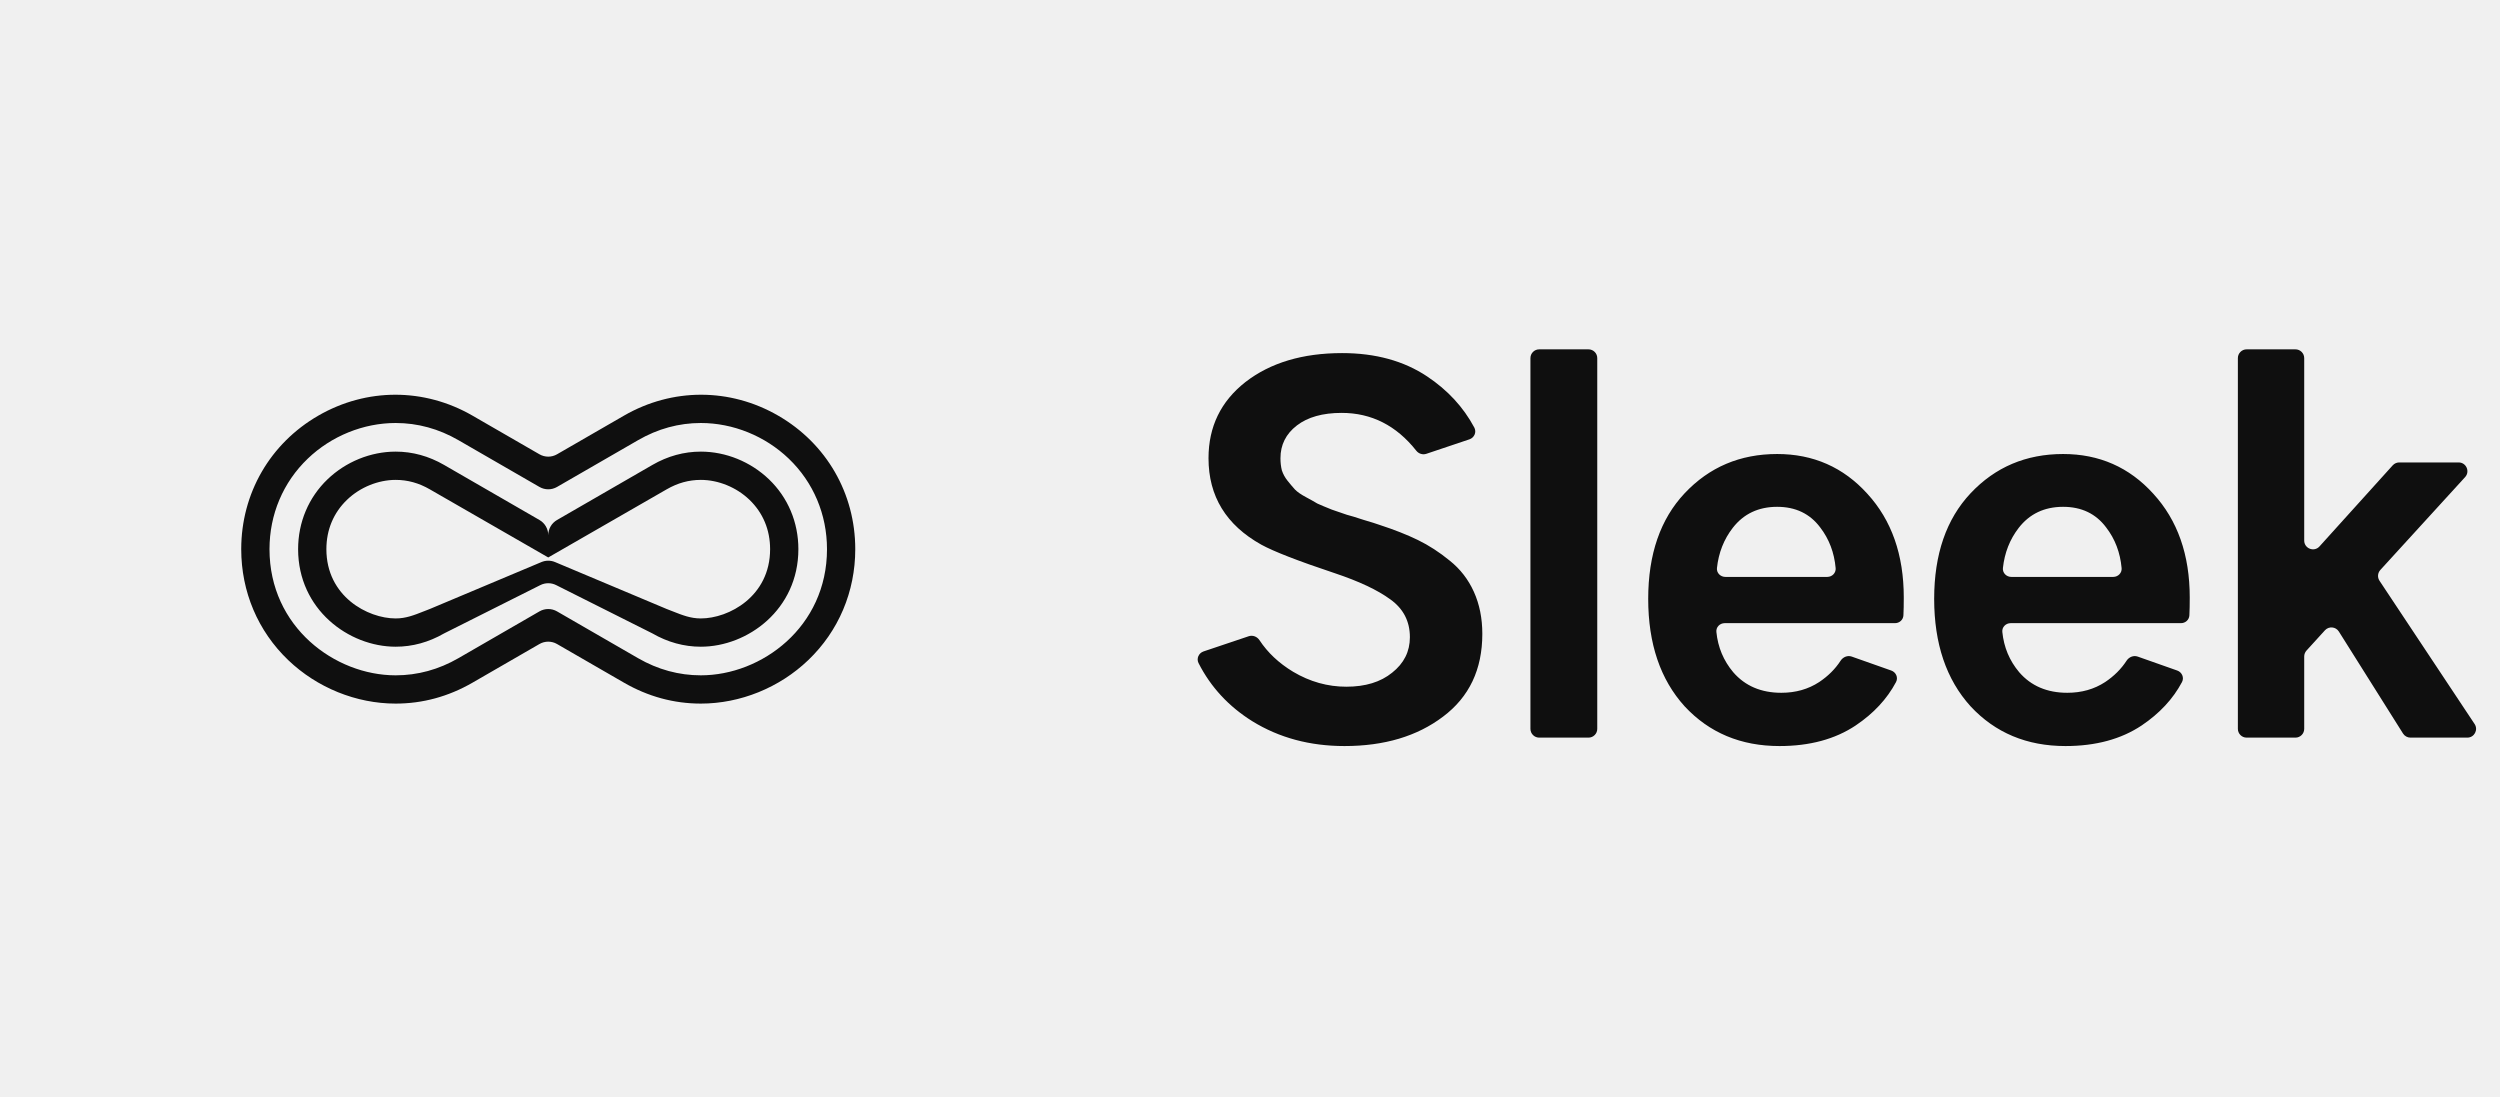
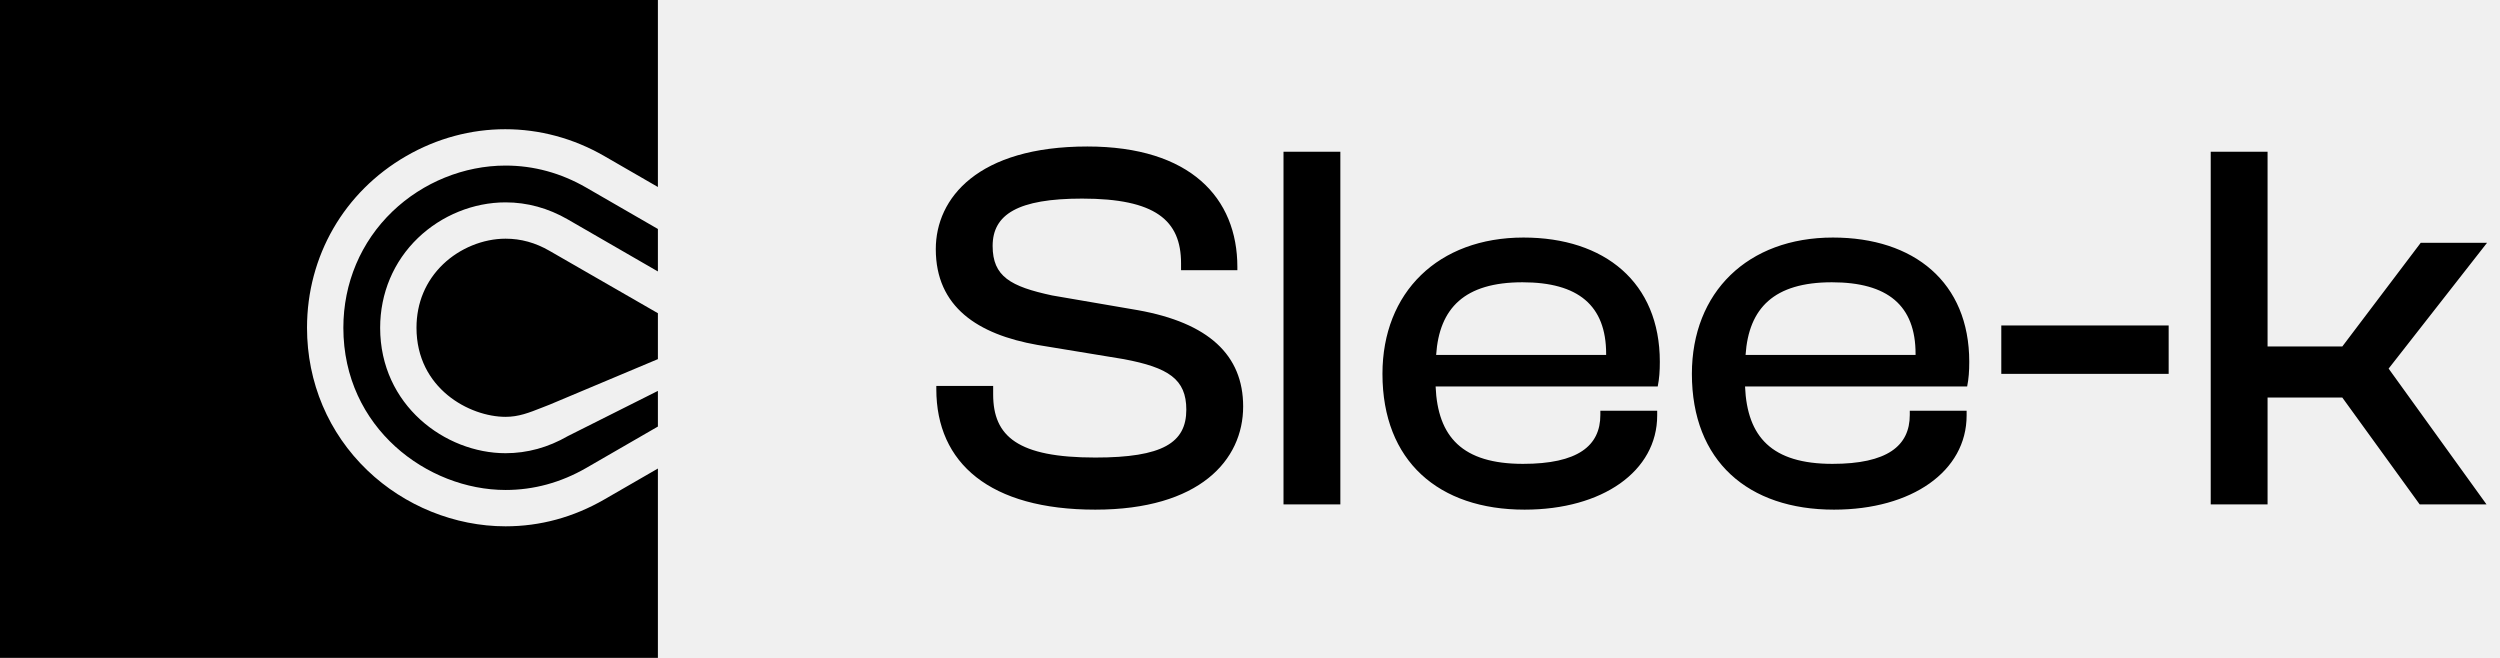
- <svg xmlns="http://www.w3.org/2000/svg" width="114" height="50" viewBox="0 0 114 50" fill="none">
-   <path fill-rule="evenodd" clip-rule="evenodd" d="M14.515 18.953C16.716 17.682 19.345 17.682 21.546 18.953L24.6 20.716C24.848 20.859 25.152 20.859 25.4 20.716L28.454 18.953C30.655 17.682 33.284 17.682 35.485 18.953C37.686 20.224 39 22.5 39 25.042C39 26.98 38.24 28.776 36.859 30.099C35.543 31.36 33.757 32.084 31.958 32.084C30.729 32.084 29.55 31.763 28.454 31.13L25.4 29.367C25.152 29.224 24.848 29.224 24.6 29.367L21.546 31.13C20.45 31.763 19.271 32.084 18.042 32.084C16.243 32.084 14.457 31.36 13.141 30.099C11.76 28.776 11 26.98 11 25.042C11 22.5 12.314 20.224 14.515 18.953ZM24.6 27.879C24.848 27.736 25.152 27.736 25.4 27.879L29.098 30.014C29.996 30.532 30.958 30.795 31.958 30.795C34.725 30.795 37.711 28.595 37.711 25.042C37.711 23.459 37.092 21.992 35.967 20.914C34.889 19.881 33.428 19.289 31.958 19.289C30.958 19.289 29.996 19.552 29.099 20.07L25.4 22.205C25.152 22.348 24.848 22.348 24.6 22.205L20.901 20.07C20.004 19.552 19.042 19.289 18.042 19.289C16.572 19.289 15.111 19.881 14.034 20.914C12.909 21.992 12.289 23.459 12.289 25.042C12.289 28.595 15.275 30.795 18.042 30.795C19.042 30.795 20.004 30.532 20.902 30.014L24.6 27.879ZM25 25.42L19.604 22.316C19.099 22.024 18.588 21.883 18.042 21.883C17.247 21.883 16.419 22.22 15.828 22.787C15.21 23.379 14.883 24.159 14.883 25.042C14.883 27.197 16.768 28.201 18.042 28.201C18.506 28.201 18.873 28.056 19.343 27.87C19.426 27.837 19.513 27.803 19.604 27.768L24.69 25.63C24.888 25.547 25.112 25.547 25.31 25.63L30.396 27.768C30.487 27.803 30.574 27.837 30.657 27.87C31.127 28.056 31.494 28.201 31.958 28.201C33.232 28.201 35.117 27.197 35.117 25.042C35.117 24.159 34.79 23.379 34.172 22.787C33.581 22.22 32.753 21.883 31.958 21.883C31.412 21.883 30.901 22.024 30.396 22.316L25 25.42ZM24.641 26.68C24.867 26.567 25.133 26.567 25.359 26.68L29.75 28.884C30.447 29.286 31.19 29.49 31.958 29.49C34.097 29.49 36.406 27.79 36.406 25.042C36.406 23.817 35.93 22.686 35.064 21.856C34.227 21.054 33.095 20.594 31.958 20.594C31.19 20.594 30.447 20.798 29.751 21.2L25.4 23.712C25.152 23.855 25 24.119 25 24.404L25 25.42L25 24.404C25 24.119 24.848 23.855 24.6 23.712L20.249 21.2C19.553 20.798 18.81 20.594 18.042 20.594C16.905 20.594 15.773 21.054 14.936 21.856C14.07 22.686 13.594 23.817 13.594 25.042C13.594 27.79 15.902 29.49 18.042 29.49C18.81 29.49 19.553 29.286 20.25 28.884L24.641 26.68Z" fill="#0F0F0F" />
-   <g clip-path="url(#clip0_199_361)">
-     <path d="M54.654 30.238C54.548 30.029 54.66 29.78 54.882 29.705L56.943 29.012C57.127 28.951 57.326 29.031 57.432 29.192C57.807 29.761 58.317 30.241 58.965 30.632C59.731 31.087 60.541 31.314 61.394 31.314C62.26 31.314 62.956 31.101 63.481 30.675C64.021 30.248 64.291 29.709 64.291 29.055C64.291 28.331 63.993 27.756 63.396 27.329C62.814 26.903 61.969 26.506 60.861 26.136C59.199 25.582 58.084 25.149 57.516 24.837C55.91 23.942 55.108 22.628 55.108 20.895C55.108 19.46 55.669 18.302 56.791 17.422C57.928 16.541 59.398 16.101 61.202 16.101C62.722 16.101 64.014 16.456 65.079 17.166C66.015 17.79 66.732 18.567 67.229 19.497C67.34 19.706 67.229 19.959 67.005 20.034L65.04 20.694C64.874 20.75 64.691 20.69 64.582 20.552C63.673 19.403 62.539 18.828 61.18 18.828C60.314 18.828 59.632 19.02 59.135 19.403C58.638 19.787 58.389 20.284 58.389 20.895C58.389 21.094 58.41 21.278 58.453 21.449C58.51 21.619 58.595 21.776 58.709 21.918C58.822 22.06 58.936 22.195 59.05 22.322C59.163 22.436 59.327 22.55 59.54 22.663C59.753 22.777 59.93 22.876 60.072 22.962C60.229 23.033 60.449 23.125 60.733 23.239C61.031 23.338 61.258 23.416 61.415 23.473C61.585 23.516 61.841 23.594 62.182 23.707C62.523 23.807 62.771 23.885 62.928 23.942C63.581 24.155 64.156 24.382 64.653 24.623C65.15 24.865 65.633 25.177 66.102 25.561C66.585 25.945 66.954 26.42 67.21 26.989C67.466 27.557 67.594 28.196 67.594 28.906C67.594 30.526 66.997 31.783 65.804 32.678C64.625 33.572 63.127 34.02 61.308 34.02C59.731 34.02 58.332 33.643 57.111 32.891C56.03 32.217 55.211 31.333 54.654 30.238ZM70.188 33.636C69.968 33.636 69.788 33.457 69.788 33.236V16.33C69.788 16.109 69.968 15.93 70.188 15.93H72.435C72.656 15.93 72.835 16.109 72.835 16.33V33.236C72.835 33.457 72.656 33.636 72.435 33.636H70.188ZM75.158 27.308C75.158 25.277 75.712 23.672 76.82 22.493C77.942 21.3 79.348 20.703 81.038 20.703C82.686 20.703 84.057 21.307 85.15 22.514C86.258 23.722 86.812 25.298 86.812 27.244C86.812 27.567 86.807 27.838 86.796 28.059C86.787 28.263 86.616 28.416 86.412 28.416H78.647C78.426 28.416 78.245 28.596 78.267 28.816C78.336 29.514 78.593 30.127 79.035 30.653C79.575 31.278 80.307 31.591 81.23 31.591C81.883 31.591 82.459 31.427 82.956 31.101C83.362 30.83 83.687 30.506 83.931 30.129C84.041 29.96 84.249 29.873 84.439 29.94L86.241 30.576C86.458 30.652 86.567 30.898 86.459 31.101C86.05 31.872 85.437 32.532 84.618 33.082C83.68 33.707 82.523 34.02 81.145 34.02C79.383 34.02 77.942 33.416 76.82 32.209C75.712 30.987 75.158 29.354 75.158 27.308ZM78.293 25.901C78.269 26.123 78.452 26.307 78.675 26.307H83.323C83.544 26.307 83.725 26.127 83.706 25.907C83.642 25.196 83.407 24.577 82.999 24.048C82.53 23.423 81.876 23.111 81.038 23.111C80.186 23.111 79.511 23.43 79.014 24.07C78.608 24.595 78.368 25.205 78.293 25.901ZM88.198 27.308C88.198 25.277 88.751 23.672 89.859 22.493C90.981 21.3 92.388 20.703 94.078 20.703C95.726 20.703 97.097 21.307 98.19 22.514C99.298 23.722 99.852 25.298 99.852 27.244C99.852 27.567 99.847 27.838 99.836 28.059C99.826 28.263 99.656 28.416 99.452 28.416H91.687C91.466 28.416 91.284 28.596 91.306 28.816C91.376 29.514 91.632 30.127 92.075 30.653C92.615 31.278 93.347 31.591 94.27 31.591C94.923 31.591 95.499 31.427 95.996 31.101C96.401 30.83 96.726 30.506 96.971 30.129C97.081 29.96 97.289 29.873 97.479 29.94L99.281 30.576C99.498 30.652 99.607 30.898 99.499 31.102C99.09 31.872 98.476 32.532 97.658 33.082C96.72 33.707 95.562 34.02 94.185 34.02C92.423 34.02 90.981 33.416 89.859 32.209C88.751 30.987 88.198 29.354 88.198 27.308ZM91.333 25.901C91.309 26.123 91.491 26.307 91.715 26.307H96.363C96.584 26.307 96.765 26.127 96.746 25.907C96.682 25.196 96.447 24.577 96.038 24.048C95.57 23.423 94.916 23.111 94.078 23.111C93.226 23.111 92.551 23.43 92.054 24.07C91.648 24.595 91.408 25.205 91.333 25.901ZM102.447 33.636C102.226 33.636 102.047 33.457 102.047 33.236V16.33C102.047 16.109 102.226 15.93 102.447 15.93H104.672C104.893 15.93 105.072 16.109 105.072 16.33V24.649C105.072 25.015 105.524 25.189 105.769 24.917L109.108 21.219C109.184 21.135 109.292 21.087 109.405 21.087H112.113C112.461 21.087 112.643 21.5 112.409 21.756L108.543 25.991C108.419 26.127 108.404 26.329 108.505 26.482L112.842 33.015C113.018 33.281 112.828 33.636 112.509 33.636H109.917C109.779 33.636 109.652 33.566 109.578 33.449L106.652 28.798C106.511 28.574 106.196 28.546 106.018 28.741L105.177 29.665C105.11 29.739 105.072 29.835 105.072 29.935V33.236C105.072 33.457 104.893 33.636 104.672 33.636H102.447Z" fill="#0F0F0F" />
-   </g>
-   <defs>
-     <clipPath id="clip0_199_361">
-       <rect width="60" height="19.091" fill="white" transform="translate(54 15.4545)" />
-     </clipPath>
-   </defs>
+ <svg xmlns="http://www.w3.org/2000/svg" width="114" height="30" viewBox="0 0 114 30" fill="none">
+   <path fill-rule="evenodd" clip-rule="evenodd" d="M30 0H0V30H30V21.365L27.559 22.774C26.15 23.587 24.634 24 23.054 24C20.741 24 18.444 23.07 16.753 21.449C14.978 19.747 14 17.438 14 14.946C14 11.679 15.69 8.752 18.52 7.118C21.35 5.484 24.729 5.484 27.559 7.118L30 8.527V0ZM30 10.441L26.73 8.553C25.576 7.888 24.339 7.55 23.054 7.55C21.163 7.55 19.285 8.312 17.9 9.639C16.454 11.026 15.657 12.911 15.657 14.946C15.657 19.515 19.497 22.343 23.054 22.343C24.339 22.343 25.576 22.005 26.731 21.339L30 19.451V17.825L25.892 19.887C24.996 20.404 24.041 20.666 23.054 20.666C20.303 20.666 17.335 18.479 17.335 14.947C17.335 13.372 17.948 11.918 19.061 10.85C20.136 9.819 21.592 9.228 23.054 9.228C24.041 9.228 24.996 9.49 25.892 10.006L30 12.378V10.441ZM30 14.282L25.063 11.441C24.414 11.066 23.757 10.884 23.054 10.884C22.031 10.884 20.967 11.319 20.207 12.047C19.413 12.809 18.992 13.811 18.992 14.946C18.992 17.717 21.416 19.008 23.054 19.008C23.651 19.008 24.122 18.822 24.726 18.583C24.834 18.54 24.945 18.496 25.063 18.451L30 16.376V14.282Z" fill="black" />
+   <path d="M49.944 23.24C54.696 23.24 56.688 20.984 56.688 18.536C56.688 16.184 55.104 14.72 51.888 14.144L47.976 13.472C46.08 13.064 45.264 12.608 45.264 11.216C45.264 9.776 46.416 9.056 49.344 9.056C52.68 9.056 53.856 10.04 53.856 12.008V12.32H56.424V12.176C56.424 9.032 54.288 6.68 49.584 6.68C44.592 6.68 42.672 9.032 42.672 11.36C42.672 14 44.592 15.248 47.304 15.728L51.24 16.376C53.28 16.76 54.096 17.288 54.096 18.68C54.096 20.192 53.016 20.864 49.944 20.864C46.416 20.864 45.288 19.904 45.288 17.984V17.6H42.696V17.744C42.696 21.128 45.144 23.24 49.944 23.24ZM61.12 23V6.92H58.528V23H61.12ZM69.52 23.24C73.072 23.24 75.568 21.488 75.568 18.944V18.728H72.976V18.92C72.976 20.336 71.944 21.152 69.448 21.152C66.688 21.152 65.56 19.928 65.464 17.624H75.592C75.664 17.264 75.688 16.928 75.688 16.496C75.688 12.872 73.168 10.832 69.472 10.832C65.584 10.832 63.04 13.328 63.04 17.048C63.04 21.032 65.608 23.24 69.52 23.24ZM69.424 12.872C71.968 12.872 73.24 13.928 73.24 16.136V16.184H65.488C65.632 14.048 66.784 12.872 69.424 12.872ZM83.63 23.24C87.182 23.24 89.678 21.488 89.678 18.944V18.728H87.086V18.92C87.086 20.336 86.054 21.152 83.558 21.152C80.798 21.152 79.67 19.928 79.574 17.624H89.702C89.774 17.264 89.798 16.928 89.798 16.496C89.798 12.872 87.278 10.832 83.582 10.832C79.694 10.832 77.15 13.328 77.15 17.048C77.15 21.032 79.718 23.24 83.63 23.24ZM83.534 12.872C86.078 12.872 87.35 13.928 87.35 16.136V16.184H79.598C79.742 14.048 80.894 12.872 83.534 12.872ZM98.891 17.048V14.84H91.259V17.048H98.891ZM103.401 23V18.128H106.809L110.337 23H113.385L108.921 16.808L113.409 11.072H110.385L106.809 15.8H103.401V6.92H100.809V23H103.401Z" fill="black" />
</svg>
